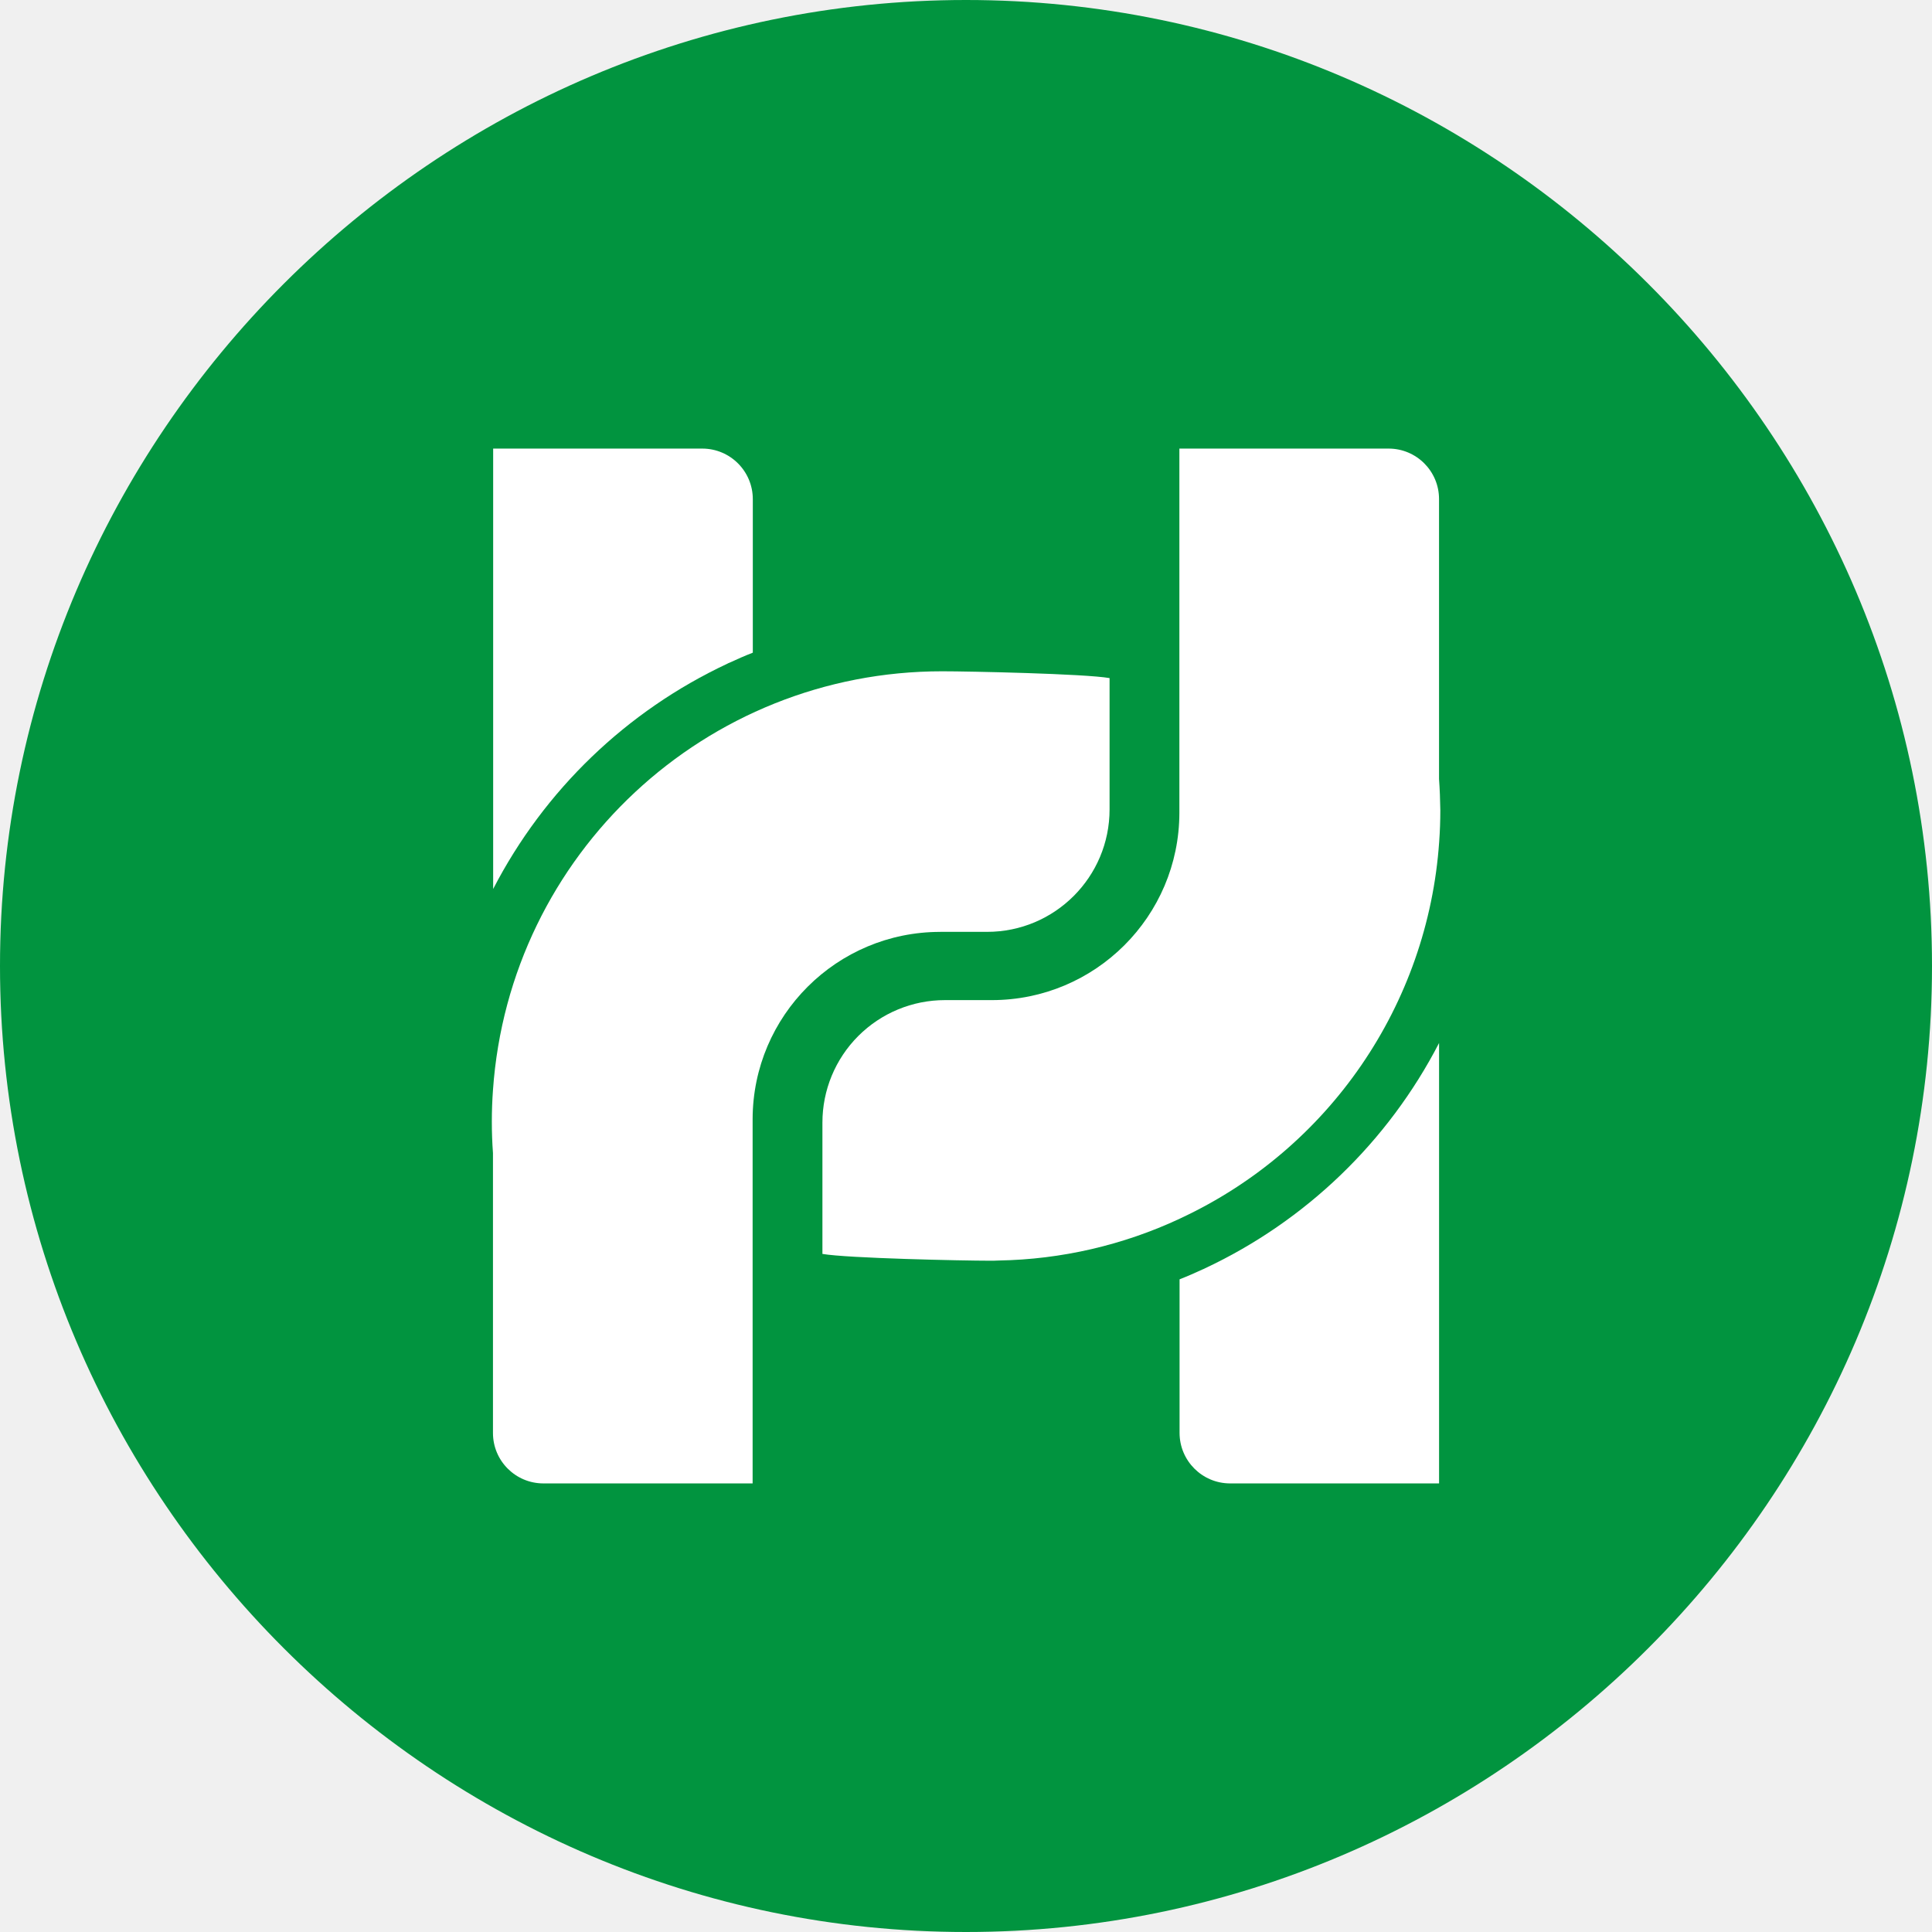
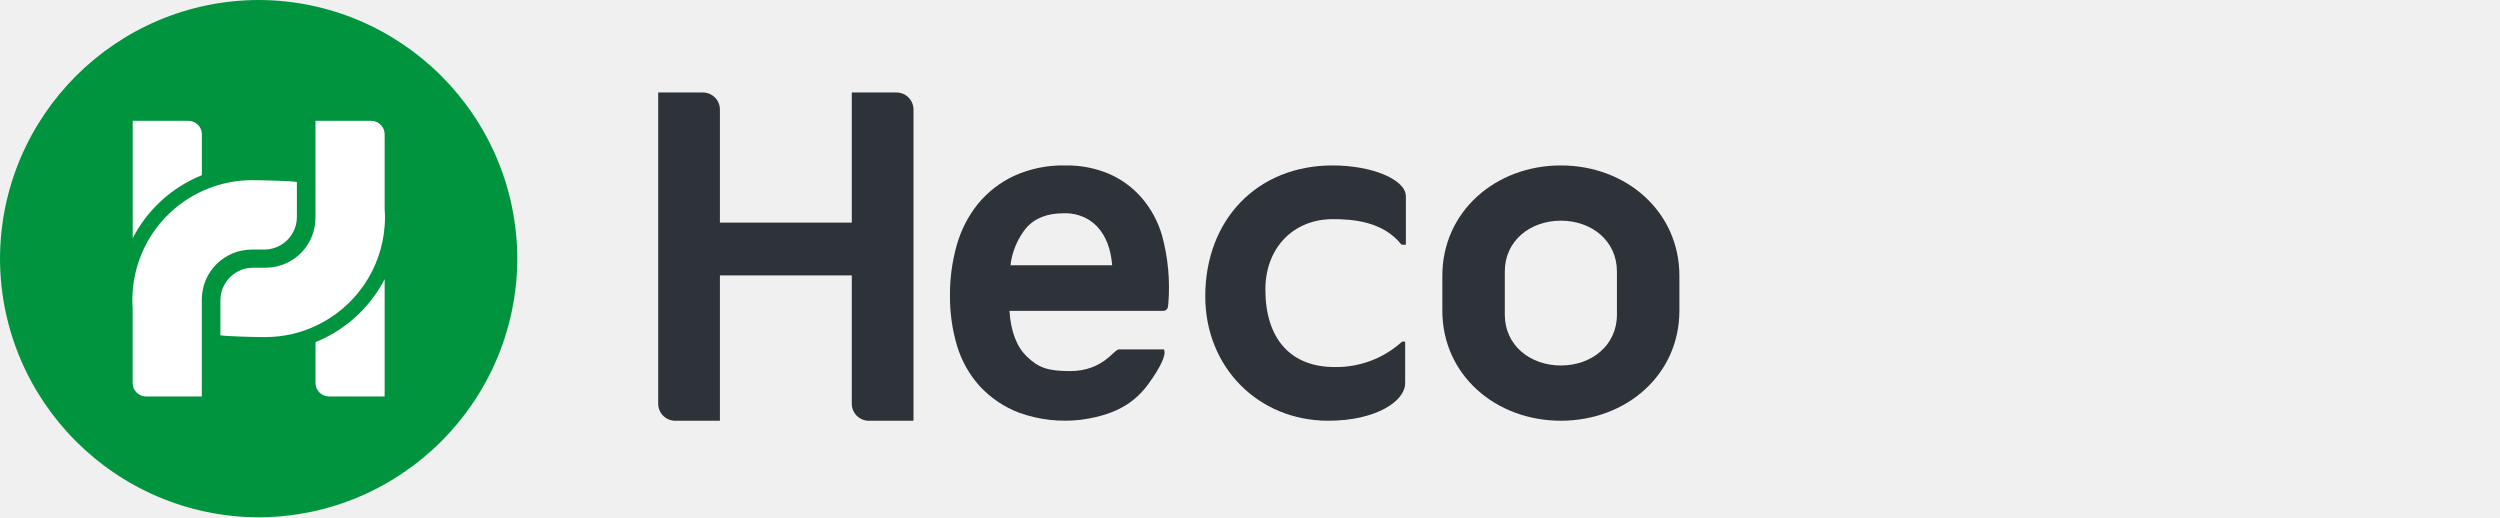
- <svg xmlns="http://www.w3.org/2000/svg" width="256" height="256" viewBox="0 0 256 256">
-   <g id="logo-symbol" transform="translate(-48.8 -48.8)">
-     <path id="Path_168" data-name="Path 168" d="M176.8,48.8c-70.4,0-128,57.6-128,128h0c0,70.4,57.6,128,128,128h0c70.4,0,128-57.6,128-128h0c0-70.4-57.6-128-128-128Z" transform="translate(0 0)" fill="#01943f" />
-     <g id="Group_20" data-name="Group 20" transform="translate(113.97 108.24)">
-       <g id="Group_16" data-name="Group 16" transform="translate(0.176 0)">
-         <path id="Path_169" data-name="Path 169" d="M106.108,101.22a1.348,1.348,0,0,1,.276-.126c1.03-.478,2.061-.93,3.091-1.332V79.43a6.7,6.7,0,0,0-6.685-6.71H75.07v58.356A66.854,66.854,0,0,1,106.108,101.22Z" transform="translate(-75.07 -72.72)" fill="#fff" />
-       </g>
-       <g id="Group_17" data-name="Group 17" transform="translate(0 29.505)">
-         <path id="Path_170" data-name="Path 170" d="M134.437,118.991h6.182a16.228,16.228,0,0,0,16.235-16.235V85.365c-3.343-.578-18.623-.9-22.166-.9a59.645,59.645,0,0,0-59.537,55.491c-.1,1.382-.151,2.764-.151,4.172s.05,2.79.151,4.172h0V185.39a6.682,6.682,0,0,0,6.685,6.685h27.72V143.8a24.857,24.857,0,0,1,24.881-24.805Z" transform="translate(-75 -84.46)" fill="#fff" />
-       </g>
-       <g id="Group_18" data-name="Group 18" transform="translate(91.128 78.763)">
-         <path id="Path_171" data-name="Path 171" d="M114.628,133.917a1.347,1.347,0,0,1-.276.126c-1.03.477-2.061.93-3.091,1.332v20.332a6.7,6.7,0,0,0,6.685,6.71h27.7V104.06A66.915,66.915,0,0,1,114.628,133.917Z" transform="translate(-111.26 -104.06)" fill="#fff" />
-       </g>
-       <g id="Group_19" data-name="Group 19" transform="translate(43.805)">
-         <path id="Path_172" data-name="Path 172" d="M174.134,116.5h0V79.405a6.682,6.682,0,0,0-6.685-6.685h-27.72V121A24.851,24.851,0,0,1,114.873,145.8h-6.208A16.228,16.228,0,0,0,92.43,162.039V179.43c3.343.578,18.623.9,22.166.9.4,0,.779,0,1.181-.025a59.116,59.116,0,0,0,24.026-5.554l.151-.075a59.568,59.568,0,0,0,34.2-49.862c.1-1.382.151-2.765.151-4.172C174.285,119.264,174.234,117.882,174.134,116.5Z" transform="translate(-92.43 -72.72)" fill="#fff" />
+ <svg xmlns="http://www.w3.org/2000/svg" width="486.522" height="100.669" viewBox="0 0 486.522 100.669">
+   <g id="hecochain-logo" transform="translate(50.017 -65.293)">
+     <g id="text" transform="translate(0 62)">
+       <path id="Path_175" data-name="Path 175" d="M59.674,6V31.315H34.01V9.282A3.315,3.315,0,0,0,30.663,6H22V66.6a3.316,3.316,0,0,0,3.349,3.282H34.01V41.6H59.674V66.6a3.316,3.316,0,0,0,3.348,3.282h8.661V9.282A3.315,3.315,0,0,0,68.336,6Z" transform="translate(56.074 15.293)" fill="#2d3338" />
+       <path id="Path_176" data-name="Path 176" d="M69.56,29.432H49.776A14.122,14.122,0,0,1,52.809,22.2c1.69-1.946,4.106-2.893,7.37-2.893a9.09,9.09,0,0,1,4.187.9,8.309,8.309,0,0,1,2.87,2.379,10.934,10.934,0,0,1,1.75,3.574A15.658,15.658,0,0,1,69.56,29.432Zm9.661-5.989a19.817,19.817,0,0,0-3.831-7.051A17.879,17.879,0,0,0,69.1,11.7,20.912,20.912,0,0,0,60.44,10a22.984,22.984,0,0,0-9.948,2.021,20.163,20.163,0,0,0-7.04,5.454,22.557,22.557,0,0,0-4.131,8.037A34.951,34.951,0,0,0,38,35.284a33.458,33.458,0,0,0,1.368,9.793A20.634,20.634,0,0,0,43.8,52.964a20.19,20.19,0,0,0,7.687,5.171,26.3,26.3,0,0,0,12.076,1.349c7.61-1.035,10.943-4.017,13.2-7.162,3.994-5.56,2.853-6.52,2.853-6.52H70.869c-1,0-3.046,4.22-9.515,4.22-4.431,0-6.156-.712-8.357-2.8-2-1.893-3.153-4.888-3.419-8.917H79.431c.828,0,1.03-.557,1.064-1.393A38.559,38.559,0,0,0,79.221,23.443Z" transform="translate(96.855 25.488)" fill="#2d3338" fill-rule="evenodd" />
+       <path id="Path_177" data-name="Path 177" d="M76.773,10C62.187,10,52,20.479,52,35.482c0,13.8,10.307,24.2,23.96,24.2,9.228,0,14.94-3.79,14.94-7.3v-8.1h-.588a19.042,19.042,0,0,1-13.136,4.953c-8.564,0-13.477-5.5-13.477-15.1,0-8.054,5.408-13.683,13.141-13.683,3.8,0,9.74.4,13.344,4.962l.854.027V16.009C91.037,12.752,84.5,10,76.773,10Z" transform="translate(132.539 25.488)" fill="#2d3338" fill-rule="evenodd" />
+       <path id="Path_178" data-name="Path 178" d="M98.977,39.067c0,5.924-4.909,9.865-10.907,9.865s-10.912-3.941-10.912-9.865V30.616c0-5.924,4.909-9.865,10.912-9.865s10.907,3.941,10.907,9.865ZM88.069,10C75.379,10,65,18.96,65,31.481v6.775c0,12.521,10.379,21.427,23.069,21.427s23.065-8.906,23.065-21.427V31.481C111.135,18.96,100.756,10,88.069,10Z" transform="translate(165.674 25.488)" fill="#2d3338" fill-rule="evenodd" />
+     </g>
+     <g id="logo" transform="translate(-303.24 -168.367)">
+       <g id="symbol" transform="translate(253.223 233.659)">
+         <path id="Path_168" data-name="Path 168" d="M99.135,48.8A50.483,50.483,0,0,0,48.8,99.135h0a50.483,50.483,0,0,0,50.335,50.335h0a50.483,50.483,0,0,0,50.335-50.335h0A50.483,50.483,0,0,0,99.135,48.8Z" transform="translate(-48.8 -48.8)" fill="#01943f" />
+         <g id="Group_20" data-name="Group 20" transform="translate(25.757 23.516)">
+           <g id="Group_16" data-name="Group 16" transform="translate(0.069 0)">
+             <path id="Path_169" data-name="Path 169" d="M87.211,83.868a.526.526,0,0,1,.108-.049c.4-.187.806-.364,1.209-.521V75.345a2.622,2.622,0,0,0-2.615-2.625H75.07V95.548A26.152,26.152,0,0,1,87.211,83.868Z" transform="translate(-75.07 -72.72)" fill="#fff" />
+           </g>
+           <g id="Group_17" data-name="Group 17" transform="translate(0 11.542)">
+             <path id="Path_170" data-name="Path 170" d="M98.25,97.968h2.418a6.348,6.348,0,0,0,6.351-6.351v-6.8c-1.308-.226-7.285-.354-8.671-.354a23.332,23.332,0,0,0-23.29,21.707c-.039.541-.059,1.081-.059,1.632s.02,1.091.059,1.632h0v14.511a2.614,2.614,0,0,0,2.615,2.615H88.518V107.671a9.723,9.723,0,0,1,9.733-9.7Z" transform="translate(-75 -84.46)" fill="#fff" />
+           </g>
+           <g id="Group_18" data-name="Group 18" transform="translate(35.647 30.81)">
+             <path id="Path_171" data-name="Path 171" d="M112.577,115.739a.527.527,0,0,1-.108.049c-.4.187-.806.364-1.209.521v7.953a2.622,2.622,0,0,0,2.615,2.625h10.834V104.06A26.175,26.175,0,0,1,112.577,115.739Z" transform="translate(-111.26 -104.06)" fill="#fff" />
+           </g>
+           <g id="Group_19" data-name="Group 19" transform="translate(17.135)">
+             <path id="Path_172" data-name="Path 172" d="M124.391,89.846h0V75.335a2.614,2.614,0,0,0-2.615-2.615H110.932V91.605a9.721,9.721,0,0,1-9.723,9.7H98.781a6.348,6.348,0,0,0-6.351,6.351v6.8c1.308.226,7.285.354,8.671.354.157,0,.3,0,.462-.01a23.125,23.125,0,0,0,9.4-2.173l.059-.029A23.3,23.3,0,0,0,124.4,93.1c.039-.541.059-1.081.059-1.632S124.43,90.386,124.391,89.846Z" transform="translate(-92.43 -72.72)" fill="#fff" />
+           </g>
+         </g>
      </g>
    </g>
  </g>
</svg>
